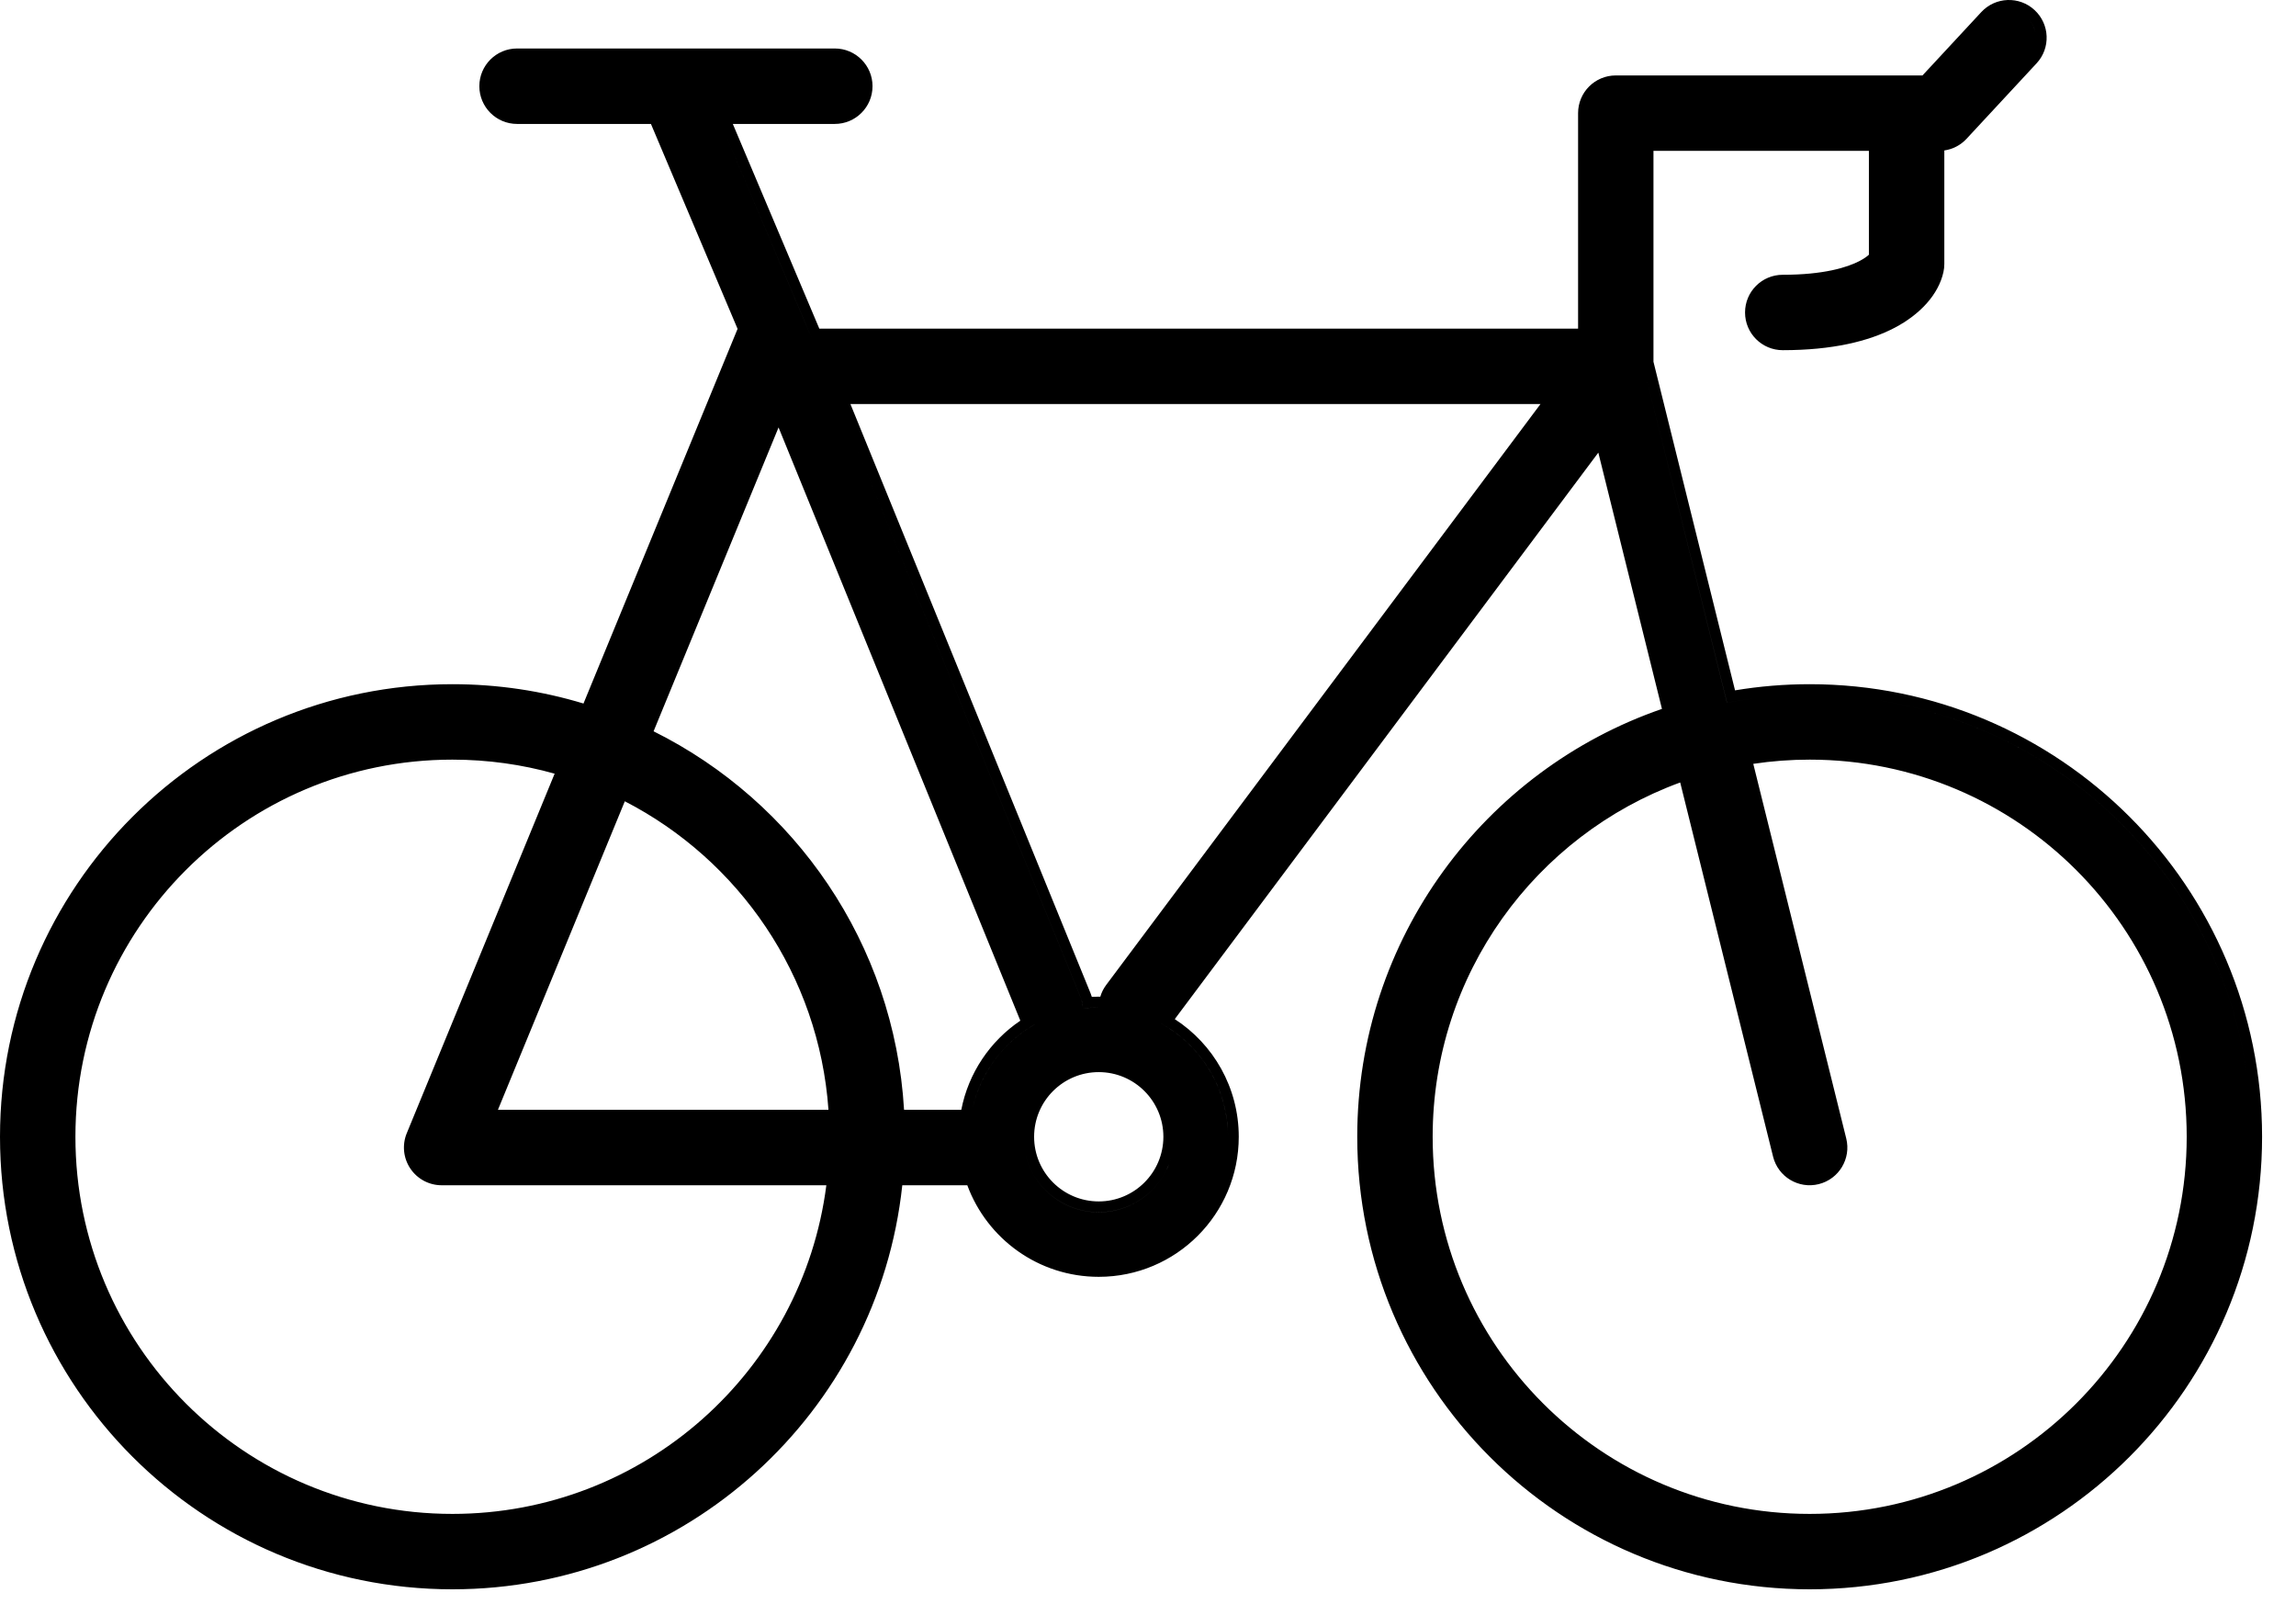
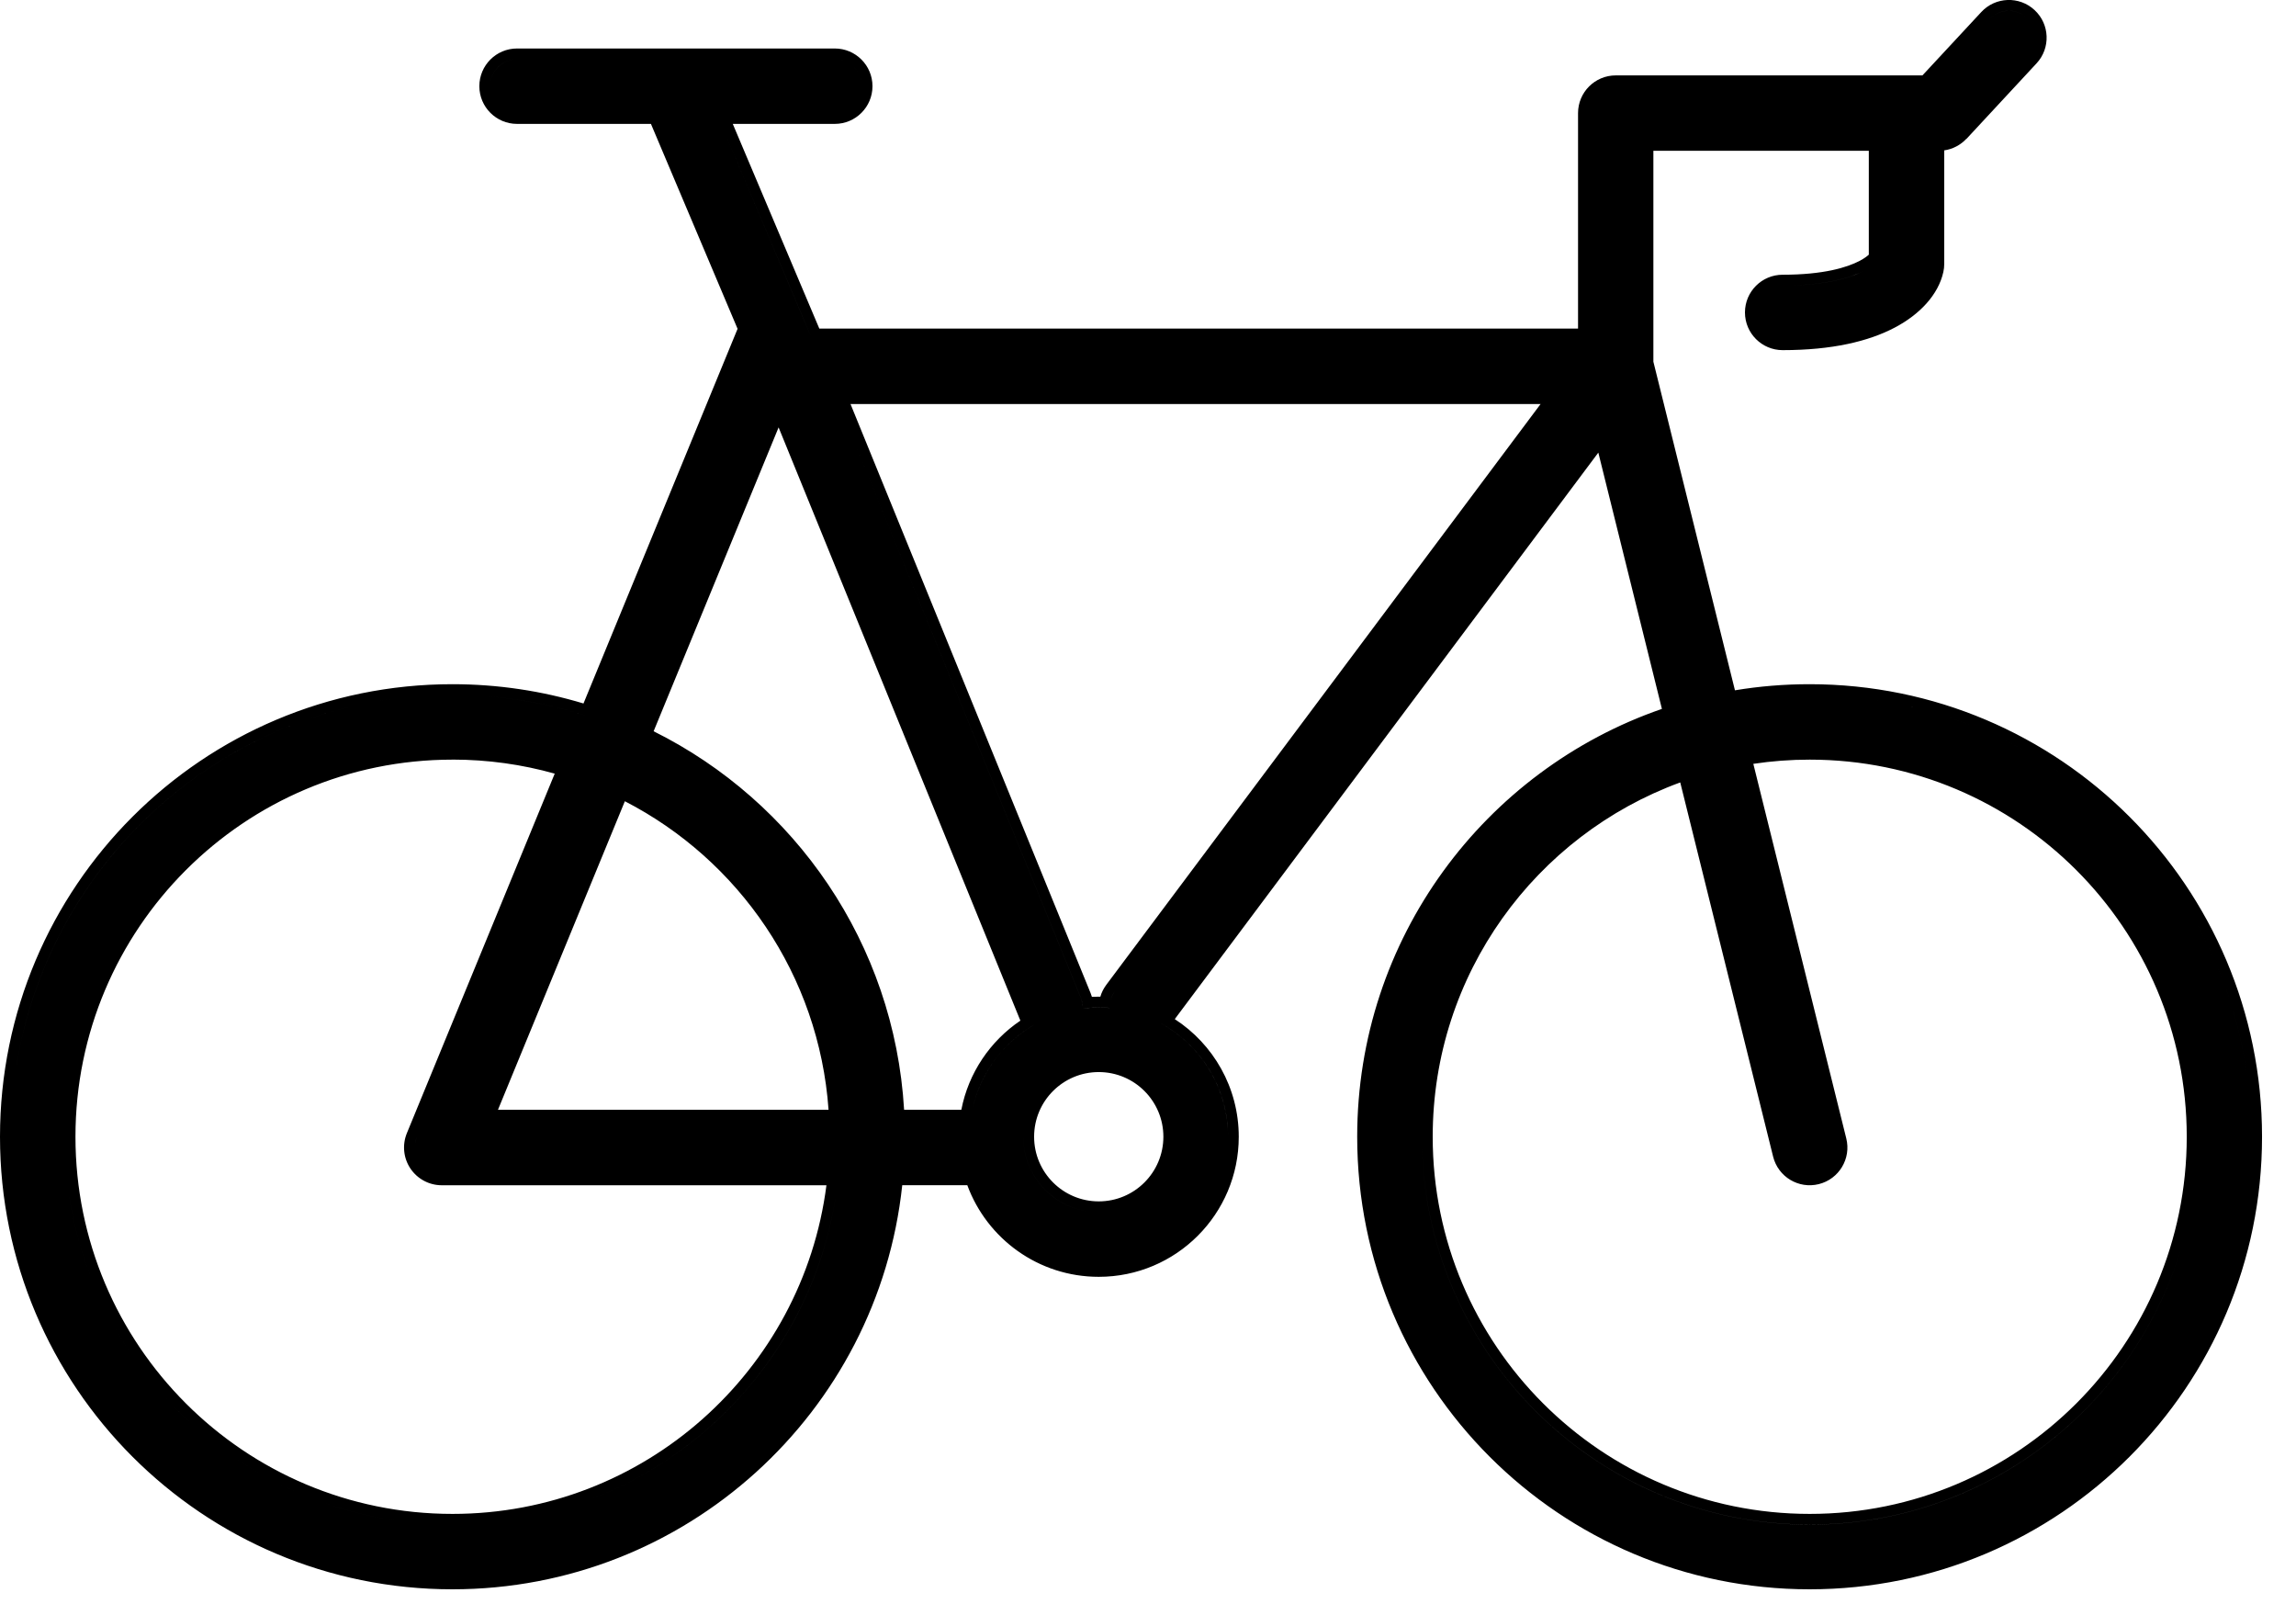
- <svg xmlns="http://www.w3.org/2000/svg" width="53" height="37" viewBox="0 0 53 37" fill="none">
-   <path fill-rule="evenodd" clip-rule="evenodd" d="M45.395 3.203L47.011 1.462C47.339 1.11 47.318 0.56 46.966 0.233C46.614 -0.095 46.063 -0.074 45.736 0.278L44.378 1.741H37.298C36.817 1.741 36.428 2.13 36.428 2.611V7.584H18.913L16.916 2.86H19.271C19.751 2.86 20.141 2.47 20.141 1.989C20.141 1.509 19.751 1.119 19.271 1.119H11.935C11.455 1.119 11.065 1.509 11.065 1.989C11.065 2.47 11.455 2.86 11.935 2.86H15.026L17.026 7.589L13.469 16.235C12.511 15.945 11.495 15.789 10.443 15.789C4.676 15.789 0 20.465 0 26.233C0 32.001 4.676 36.676 10.443 36.676C15.833 36.676 20.269 32.593 20.828 27.352H22.329C22.784 28.585 23.97 29.465 25.363 29.465C27.148 29.465 28.595 28.018 28.595 26.233C28.595 25.095 28.007 24.094 27.118 23.518L36.895 10.445L38.364 16.359C34.271 17.772 31.33 21.659 31.33 26.233C31.33 32.001 36.006 36.676 41.774 36.676C47.541 36.676 52.217 32.001 52.217 26.233C52.217 20.465 47.541 15.789 41.774 15.789C41.187 15.789 40.611 15.838 40.051 15.931L38.168 8.348V3.481H43.141V5.878C43.103 5.914 43.037 5.964 42.929 6.021C42.644 6.171 42.099 6.341 41.152 6.341C40.671 6.341 40.282 6.73 40.282 7.211C40.282 7.692 40.671 8.081 41.152 8.081C42.294 8.081 43.137 7.878 43.739 7.562C44.318 7.257 44.745 6.802 44.861 6.281C44.875 6.219 44.882 6.155 44.882 6.092V3.472C45.077 3.444 45.259 3.35 45.395 3.203ZM45.918 0.447L44.486 1.989H37.298C36.998 1.989 36.747 2.202 36.689 2.486C36.747 2.202 36.998 1.989 37.298 1.989H44.011H44.486L45.918 0.447C46.152 0.196 46.545 0.181 46.797 0.415C46.897 0.508 46.959 0.626 46.984 0.751C46.96 0.626 46.897 0.508 46.797 0.415C46.545 0.181 46.152 0.196 45.918 0.447ZM44.633 3.233V6.092C44.633 6.092 44.633 6.092 44.633 6.092L44.633 3.233ZM36.676 7.833H18.749L16.541 2.611H16.541L18.541 7.342L18.749 7.833H36.676L36.676 7.833ZM41.152 6.589C40.852 6.589 40.601 6.802 40.543 7.086C40.601 6.802 40.852 6.589 41.152 6.589C42.127 6.589 42.715 6.415 43.045 6.241C43.267 6.124 43.357 6.019 43.39 5.972L43.39 5.972C43.357 6.019 43.267 6.124 43.045 6.241C42.715 6.415 42.127 6.589 41.152 6.589ZM39.866 16.216L37.919 8.378L37.919 3.233V8.378L39.865 16.216C40.484 16.099 41.121 16.038 41.774 16.038C47.404 16.038 51.968 20.603 51.968 26.233C51.968 26.233 51.968 26.233 51.968 26.233C51.968 20.602 47.404 16.038 41.774 16.038C41.121 16.038 40.484 16.099 39.866 16.216ZM38.66 16.522C35.58 17.509 33.137 19.922 32.108 22.983C33.137 19.922 35.58 17.509 38.66 16.522L38.66 16.522ZM26.969 23.718C26.899 23.673 26.827 23.631 26.753 23.592L26.753 23.592C27.7 24.092 28.346 25.087 28.346 26.233C28.346 26.233 28.346 26.233 28.346 26.233C28.346 26.233 28.346 26.233 28.346 26.233C28.346 25.176 27.797 24.248 26.969 23.718ZM0.366 24.68C1.114 19.787 5.341 16.038 10.443 16.038C11.55 16.038 12.615 16.214 13.612 16.54L17.295 7.587L17.295 7.587L13.612 16.54C12.615 16.214 11.55 16.038 10.443 16.038C5.341 16.038 1.114 19.787 0.366 24.68ZM11.935 1.368C11.616 1.368 11.352 1.609 11.318 1.92C11.352 1.609 11.616 1.368 11.935 1.368H15.603H19.271C19.614 1.368 19.892 1.646 19.892 1.989C19.892 1.989 19.892 1.989 19.892 1.989C19.892 1.646 19.614 1.368 19.271 1.368H11.935ZM32.822 26.233C32.822 26.233 32.822 26.233 32.822 26.233C32.822 31.177 36.83 35.184 41.774 35.184C46.099 35.184 49.709 32.116 50.543 28.037C49.709 32.116 46.099 35.184 41.774 35.184C36.83 35.184 32.822 31.177 32.822 26.233ZM40.166 17.425C40.166 17.425 40.166 17.425 40.166 17.425L42.377 26.332C42.38 26.344 42.383 26.356 42.385 26.369C42.383 26.356 42.38 26.344 42.377 26.332L40.166 17.425ZM33.071 26.233C33.071 22.477 35.451 19.276 38.785 18.057L40.929 26.691C41.045 27.158 41.517 27.442 41.983 27.326C42.45 27.21 42.734 26.738 42.618 26.272L40.472 17.627C40.896 17.563 41.331 17.53 41.774 17.53C46.58 17.53 50.477 21.426 50.477 26.233C50.477 31.039 46.58 34.936 41.774 34.936C36.967 34.936 33.071 31.039 33.071 26.233ZM10.443 17.53C11.261 17.53 12.053 17.643 12.803 17.854L9.39 26.15C9.279 26.419 9.31 26.725 9.472 26.966C9.633 27.207 9.904 27.352 10.195 27.352H19.075C18.526 31.63 14.871 34.936 10.443 34.936C5.637 34.936 1.741 31.039 1.741 26.233C1.741 21.426 5.637 17.53 10.443 17.53ZM13.137 17.694C13.137 17.694 13.137 17.694 13.137 17.694L9.62 26.245C9.6 26.293 9.587 26.343 9.579 26.393C9.587 26.343 9.6 26.293 9.62 26.245L13.137 17.694ZM19.326 27.352C18.775 31.767 15.008 35.184 10.443 35.184C5.5 35.184 1.492 31.177 1.492 26.233C1.492 26.233 1.492 26.233 1.492 26.233C1.492 31.177 5.5 35.184 10.443 35.184C15.008 35.184 18.775 31.767 19.326 27.352ZM11.123 25.86L11.123 25.86H19.387C19.387 25.86 19.387 25.86 19.387 25.86H11.123ZM14.423 18.491C17.055 19.846 18.905 22.504 19.124 25.611H11.494L14.423 18.491ZM15.087 16.876C18.349 18.498 20.643 21.776 20.869 25.611H22.19C22.356 24.757 22.858 24.024 23.553 23.554L17.972 9.864L15.087 16.876ZM20.631 25.86H22.402C22.402 25.86 22.402 25.86 22.402 25.86H20.631C20.49 21.935 18.13 18.576 14.768 16.998L14.768 16.998C18.13 18.576 20.49 21.935 20.631 25.86ZM22.455 25.559C22.645 24.738 23.173 24.047 23.885 23.64C23.885 23.64 23.885 23.64 23.884 23.64C23.812 23.682 23.741 23.726 23.673 23.773C23.069 24.189 22.625 24.822 22.455 25.559ZM25.536 22.728C25.473 22.812 25.427 22.905 25.399 23.001L25.363 23C25.309 23 25.256 23.002 25.203 23.004C25.195 22.976 25.185 22.948 25.174 22.921L19.631 9.324H35.56L25.536 22.728ZM25.611 23.259C25.529 23.253 25.446 23.249 25.363 23.249C25.321 23.249 25.28 23.25 25.238 23.252C25.154 23.255 25.071 23.262 24.989 23.272C24.989 23.272 24.989 23.272 24.989 23.272C25.112 23.257 25.236 23.249 25.363 23.249C25.446 23.249 25.529 23.253 25.611 23.259C25.611 23.259 25.611 23.259 25.611 23.259ZM24.989 23.232C24.988 23.159 24.973 23.086 24.944 23.015L19.261 9.076H19.261L24.944 23.014C24.952 23.034 24.959 23.054 24.965 23.075C24.98 23.127 24.988 23.18 24.989 23.232ZM25.735 22.877C25.68 22.951 25.643 23.034 25.625 23.119C25.643 23.034 25.68 22.951 25.735 22.877L36.057 9.076H36.057L25.735 22.877ZM26.855 26.233C26.855 27.057 26.186 27.725 25.363 27.725C24.539 27.725 23.871 27.057 23.871 26.233C23.871 25.409 24.539 24.741 25.363 24.741C26.186 24.741 26.855 25.409 26.855 26.233ZM27.068 26.584C26.905 27.377 26.204 27.973 25.363 27.973C24.401 27.973 23.622 27.194 23.622 26.233C23.622 26.233 23.622 26.233 23.622 26.233C23.622 27.194 24.401 27.974 25.363 27.974C26.204 27.974 26.905 27.377 27.068 26.584Z" fill="black" />
+ <svg xmlns="http://www.w3.org/2000/svg" fill="none" height="37" viewBox="0 0 53 37" width="53">
+   <path clip-rule="evenodd" d="m45.395 3.203 1.616-1.741c.327-.352.307-.903-.046-1.23-.352-.327-.903-.307-1.23.046l-1.358 1.462h-7.08c-.481 0-.87.39-.87.87v4.973h-17.514l-1.998-4.724h2.355c.481 0 .87-.39.87-.87 0-.481-.39-.87-.87-.87h-7.335c-.481 0-.87.39-.87.87 0 .481.39.87.87.87h3.091l2 4.729-3.557 8.646c-.958-.289-1.974-.445-3.026-.445-5.768 0-10.443 4.676-10.443 10.444 0 5.768 4.676 10.443 10.443 10.443 5.39 0 9.826-4.083 10.384-9.325h1.502c.455 1.234 1.641 2.114 3.034 2.114 1.785 0 3.232-1.447 3.232-3.232 0-1.138-.589-2.139-1.477-2.715l9.777-13.073 1.468 5.914c-4.093 1.413-7.034 5.3-7.034 9.874 0 5.768 4.676 10.443 10.443 10.443 5.768 0 10.444-4.676 10.444-10.443 0-5.768-4.676-10.444-10.444-10.444-.587 0-1.162.048-1.723.141l-1.883-7.583v-4.867h4.973v2.397c-.038.035-.104.086-.212.143-.285.15-.83.32-1.777.32-.481 0-.87.39-.87.87 0 .481.39.87.87.87 1.142 0 1.985-.203 2.587-.52.579-.304 1.006-.759 1.122-1.281.014-.062.021-.125.021-.189v-2.62c.196-.028.377-.123.513-.269zm.523-2.756-1.432 1.542h-7.189c-.3 0-.551.213-.609.496.058-.283.309-.496.609-.496h6.714.475l1.432-1.542c.234-.252.627-.266.878-.033.1.093.163.211.187.336-.024-.125-.087-.243-.187-.336-.252-.234-.645-.219-.878.033zm-1.285 2.785v2.86c0-0.0 0-0.0 0-0zm-7.957 4.6h-17.928l-2.208-5.222h-0l2 4.731.208.491h17.928zm4.476-1.243c-.3 0-.551.213-.609.496.058-.283.309-.496.609-.496.975 0 1.563-.175 1.893-.348.222-.117.312-.222.345-.269v-0c-.033.047-.123.152-.345.269-.33.174-.918.348-1.893.348zm-1.286 9.627-1.946-7.838v-5.146 5.146l1.946 7.838c.618-.117 1.256-.178 1.908-.178 5.63 0 10.195 4.564 10.195 10.195 0-0 0-0 0-0 0-5.63-4.564-10.195-10.195-10.195-.652 0-1.29.061-1.908.178zm-1.205.306c-3.081.987-5.524 3.399-6.553 6.461 1.029-3.062 3.472-5.474 6.553-6.461zm-11.691 7.196c-.07-.045-.142-.087-.216-.126h-0c.948.5 1.594 1.495 1.594 2.641 0-0 0-0 0-0 0-1.056-.549-1.985-1.377-2.515zm-26.603.962c.748-4.894 4.975-8.642 10.077-8.642 1.106 0 2.171.176 3.169.502l3.683-8.953-0-0-3.683 8.953c-.997-.326-2.062-.502-3.169-.502-5.103 0-9.33 3.749-10.077 8.642zm11.569-23.313c-.32 0-.583.242-.618.552.035-.311.298-.552.618-.552h3.668 3.668c.343 0 .622.278.622.622 0-0 0-0 0-0 0-.343-.278-.622-.622-.622zm20.887 24.865v0c0 4.944 4.008 8.951 8.951 8.951 4.326 0 7.935-3.068 8.77-7.148-.835 4.079-4.444 7.147-8.77 7.147-4.944 0-8.951-4.008-8.951-8.951zm7.344-8.807c-0 0-0 0-0 0l2.211 8.906c.003.012.006.025.008.037-.002-.012-.005-.025-.008-.037zm-7.095 8.807c0-3.756 2.38-6.957 5.714-8.176l2.144 8.635c.116.467.588.751 1.054.635.467-.116.751-.588.635-1.054l-2.146-8.645c.424-.064.859-.097 1.302-.097 4.806 0 8.703 3.896 8.703 8.703 0 4.806-3.896 8.703-8.703 8.703-4.806 0-8.703-3.896-8.703-8.703zm-22.627-8.703c.818 0 1.609.113 2.36.324l-3.413 8.297c-.11.269-.08.574.082.816.162.241.433.386.723.386h8.88c-.549 4.278-4.204 7.584-8.632 7.584-4.806 0-8.703-3.896-8.703-8.703 0-4.806 3.896-8.703 8.703-8.703zm2.694.164-3.518 8.551c-.02.048-.033.098-.04.148.007-.05.021-.1.04-.148zm6.188 9.658c-.551 4.416-4.317 7.833-8.882 7.833-4.944 0-8.951-4.008-8.951-8.951 0 0-0 0-0.0 0 0 4.944 4.008 8.951 8.951 8.951 4.565 0 8.332-3.417 8.882-7.833zm-8.203-1.492-0.0 0h8.265v-0zm3.3-7.369c2.632 1.355 4.482 4.013 4.702 7.12h-7.631zm.664-1.615c3.262 1.622 5.556 4.9 5.782 8.735h1.321c.166-.854.668-1.587 1.363-2.057l-5.581-13.69zm5.544 8.984h1.77v0h-1.77c-.141-3.925-2.501-7.285-5.863-8.862v-0c3.362 1.577 5.722 4.937 5.863 8.862zm1.824-.3c.189-.821.718-1.512 1.429-1.919 0 0 0-0-0-0-.072.041-.143.086-.211.133-.604.416-1.048 1.049-1.218 1.786zm3.081-2.832c-.063.085-.109.177-.137.273l-.036-0c-.053 0-.107.001-.159.004-.008-.028-.018-.056-.029-.084l-5.543-13.596h15.929zm.075.531c-.082-.007-.165-.01-.249-.01-.042 0-.083.001-.124.003-.084.003-.167.01-.249.021v0c.122-.015.247-.023.373-.023.084 0 .167.004.249.01 0-0 0-0 0-0zm-.622-.027c-.002-.073-.017-.146-.046-.218l-5.682-13.939h0l5.682 13.938c.008.02.015.04.021.06.015.052.023.105.025.158zm.746-.355c-.056.074-.092.157-.11.242.018-.085.055-.168.11-.242l10.322-13.801h-0zm1.119 3.356c0 .824-.668 1.492-1.492 1.492-.824 0-1.492-.668-1.492-1.492 0-.824.668-1.492 1.492-1.492.824 0 1.492.668 1.492 1.492zm.213.351c-.162.793-.864 1.39-1.705 1.39-.961 0-1.741-.779-1.741-1.74v0c0 .961.779 1.74 1.741 1.74.841 0 1.543-.597 1.705-1.39z" fill="#000" fill-rule="evenodd" />
</svg>
